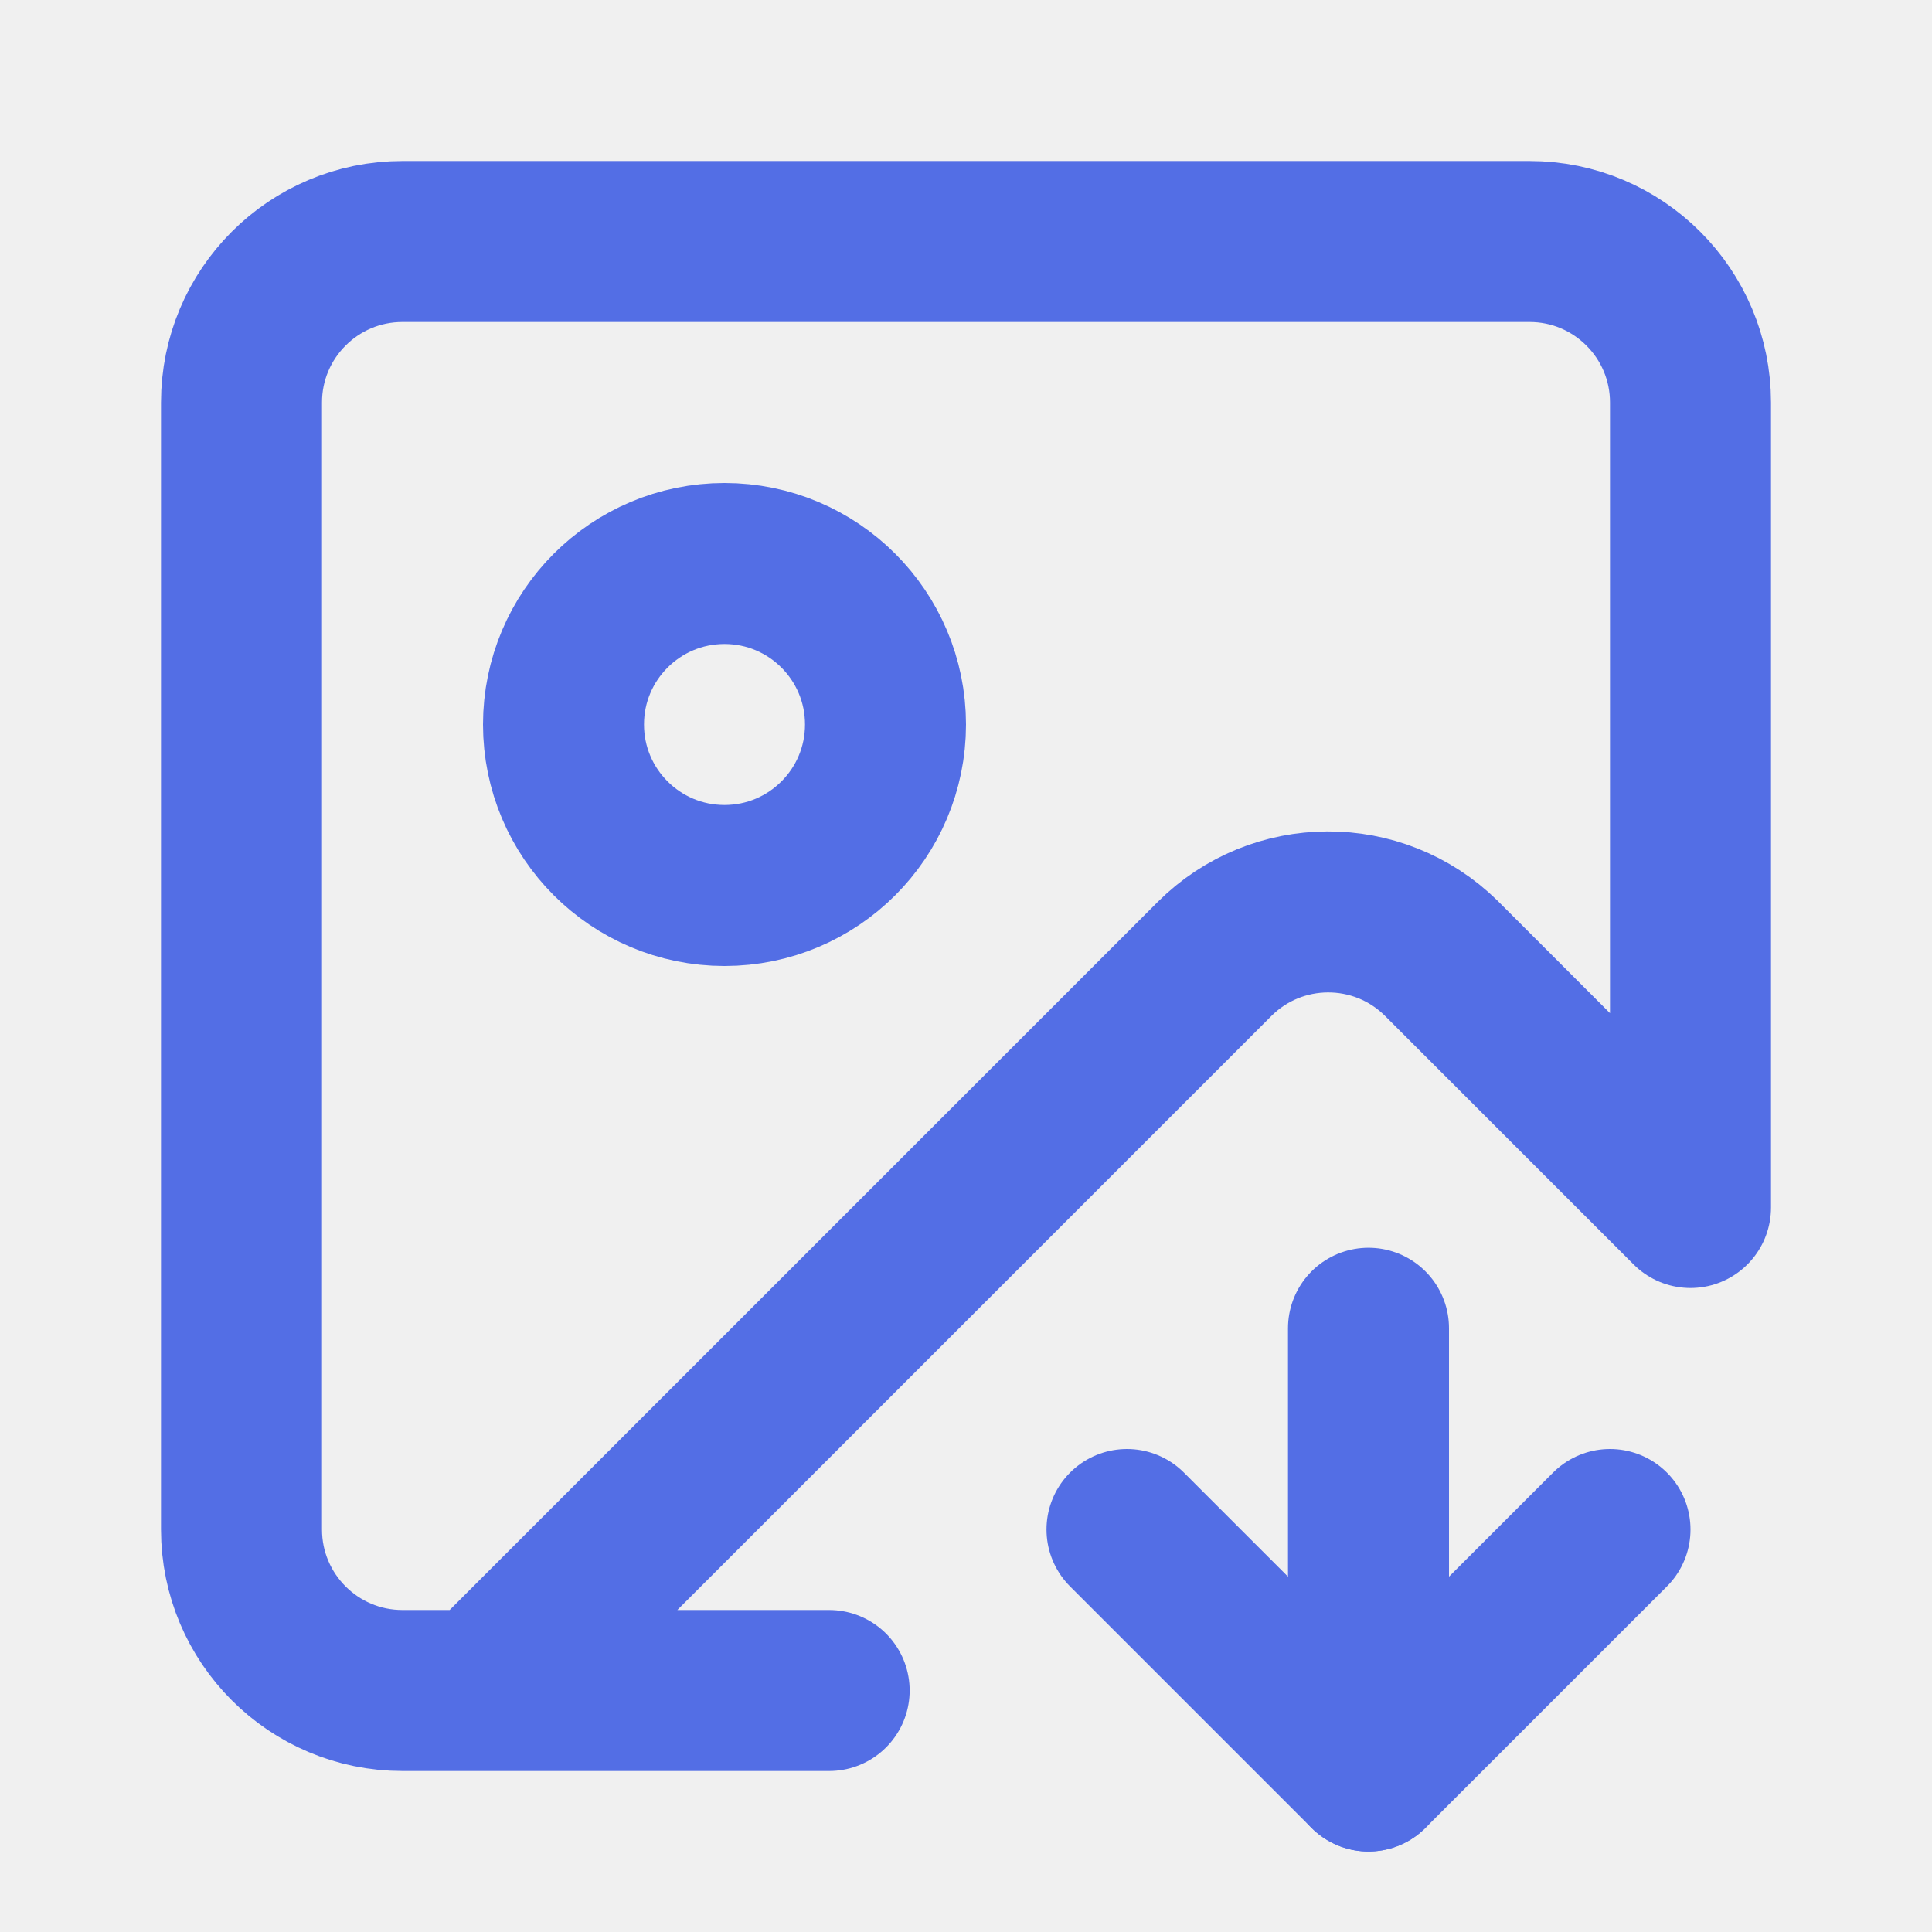
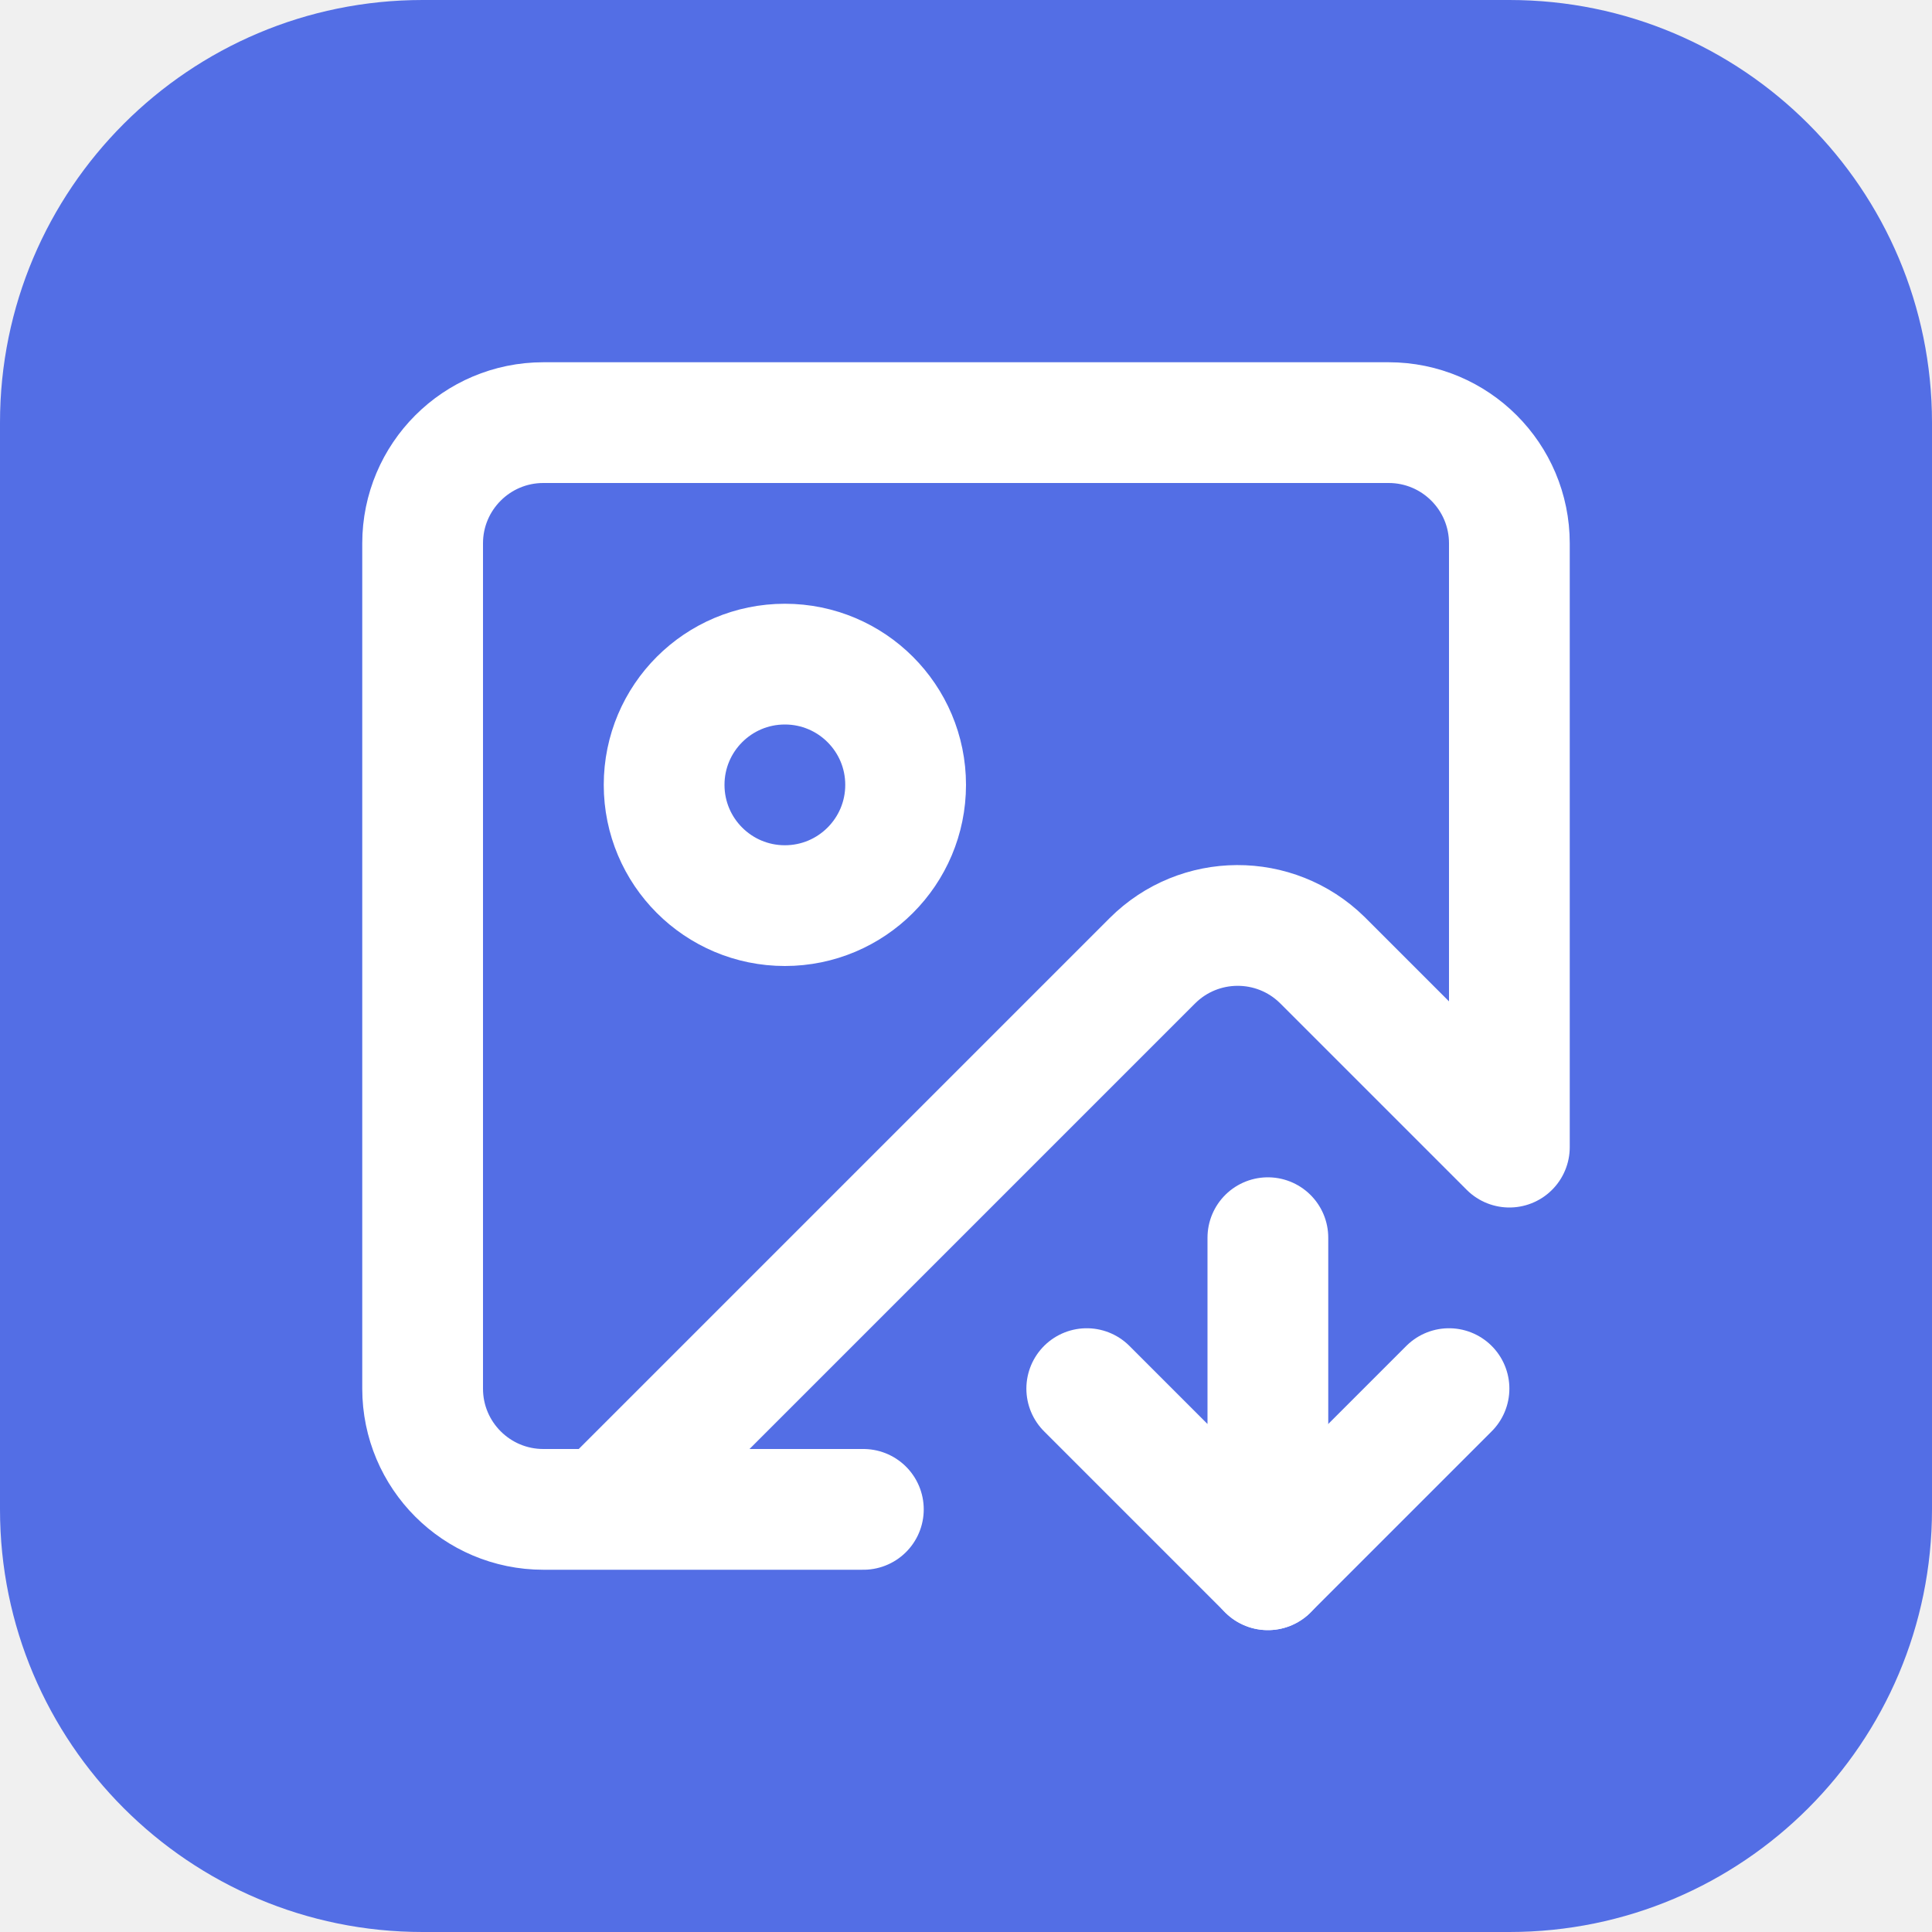
- <svg xmlns="http://www.w3.org/2000/svg" class="lucide lucide-image-down" width="24" height="24" viewBox="0 0 24 24" fill="none" stroke="#536ee5" stroke-width="2" stroke-linecap="round" stroke-linejoin="round">
-   <path d="M10.3 21H5a2 2 0 0 1-2-2V5a2 2 0 0 1 2-2h14a2 2 0 0 1 2 2v10l-3.1-3.1a2 2 0 0 0-2.814.014L6 21" />
-   <path d="m14 19 3 3v-5.5" />
-   <path d="m17 22 3-3" />
-   <circle cx="9" cy="9" r="2" />
+ <svg xmlns="http://www.w3.org/2000/svg" viewBox="0 0 32 32">
+   <rect width="32" height="32" rx="7" fill="#536ee5" />
+   <g transform="translate(4 4)" fill="none" stroke="#fff" stroke-width="2" stroke-linecap="round" stroke-linejoin="round">
+     <path d="M10.3 21H5a2 2 0 0 1-2-2V5a2 2 0 0 1 2-2h14a2 2 0 0 1 2 2v10l-3.1-3.1a2 2 0 0 0-2.814.014L6 21" />
+     <path d="m14 19 3 3v-5.5" />
+     <path d="m17 22 3-3" />
+     <circle cx="9" cy="9" r="2" />
+   </g>
</svg>
